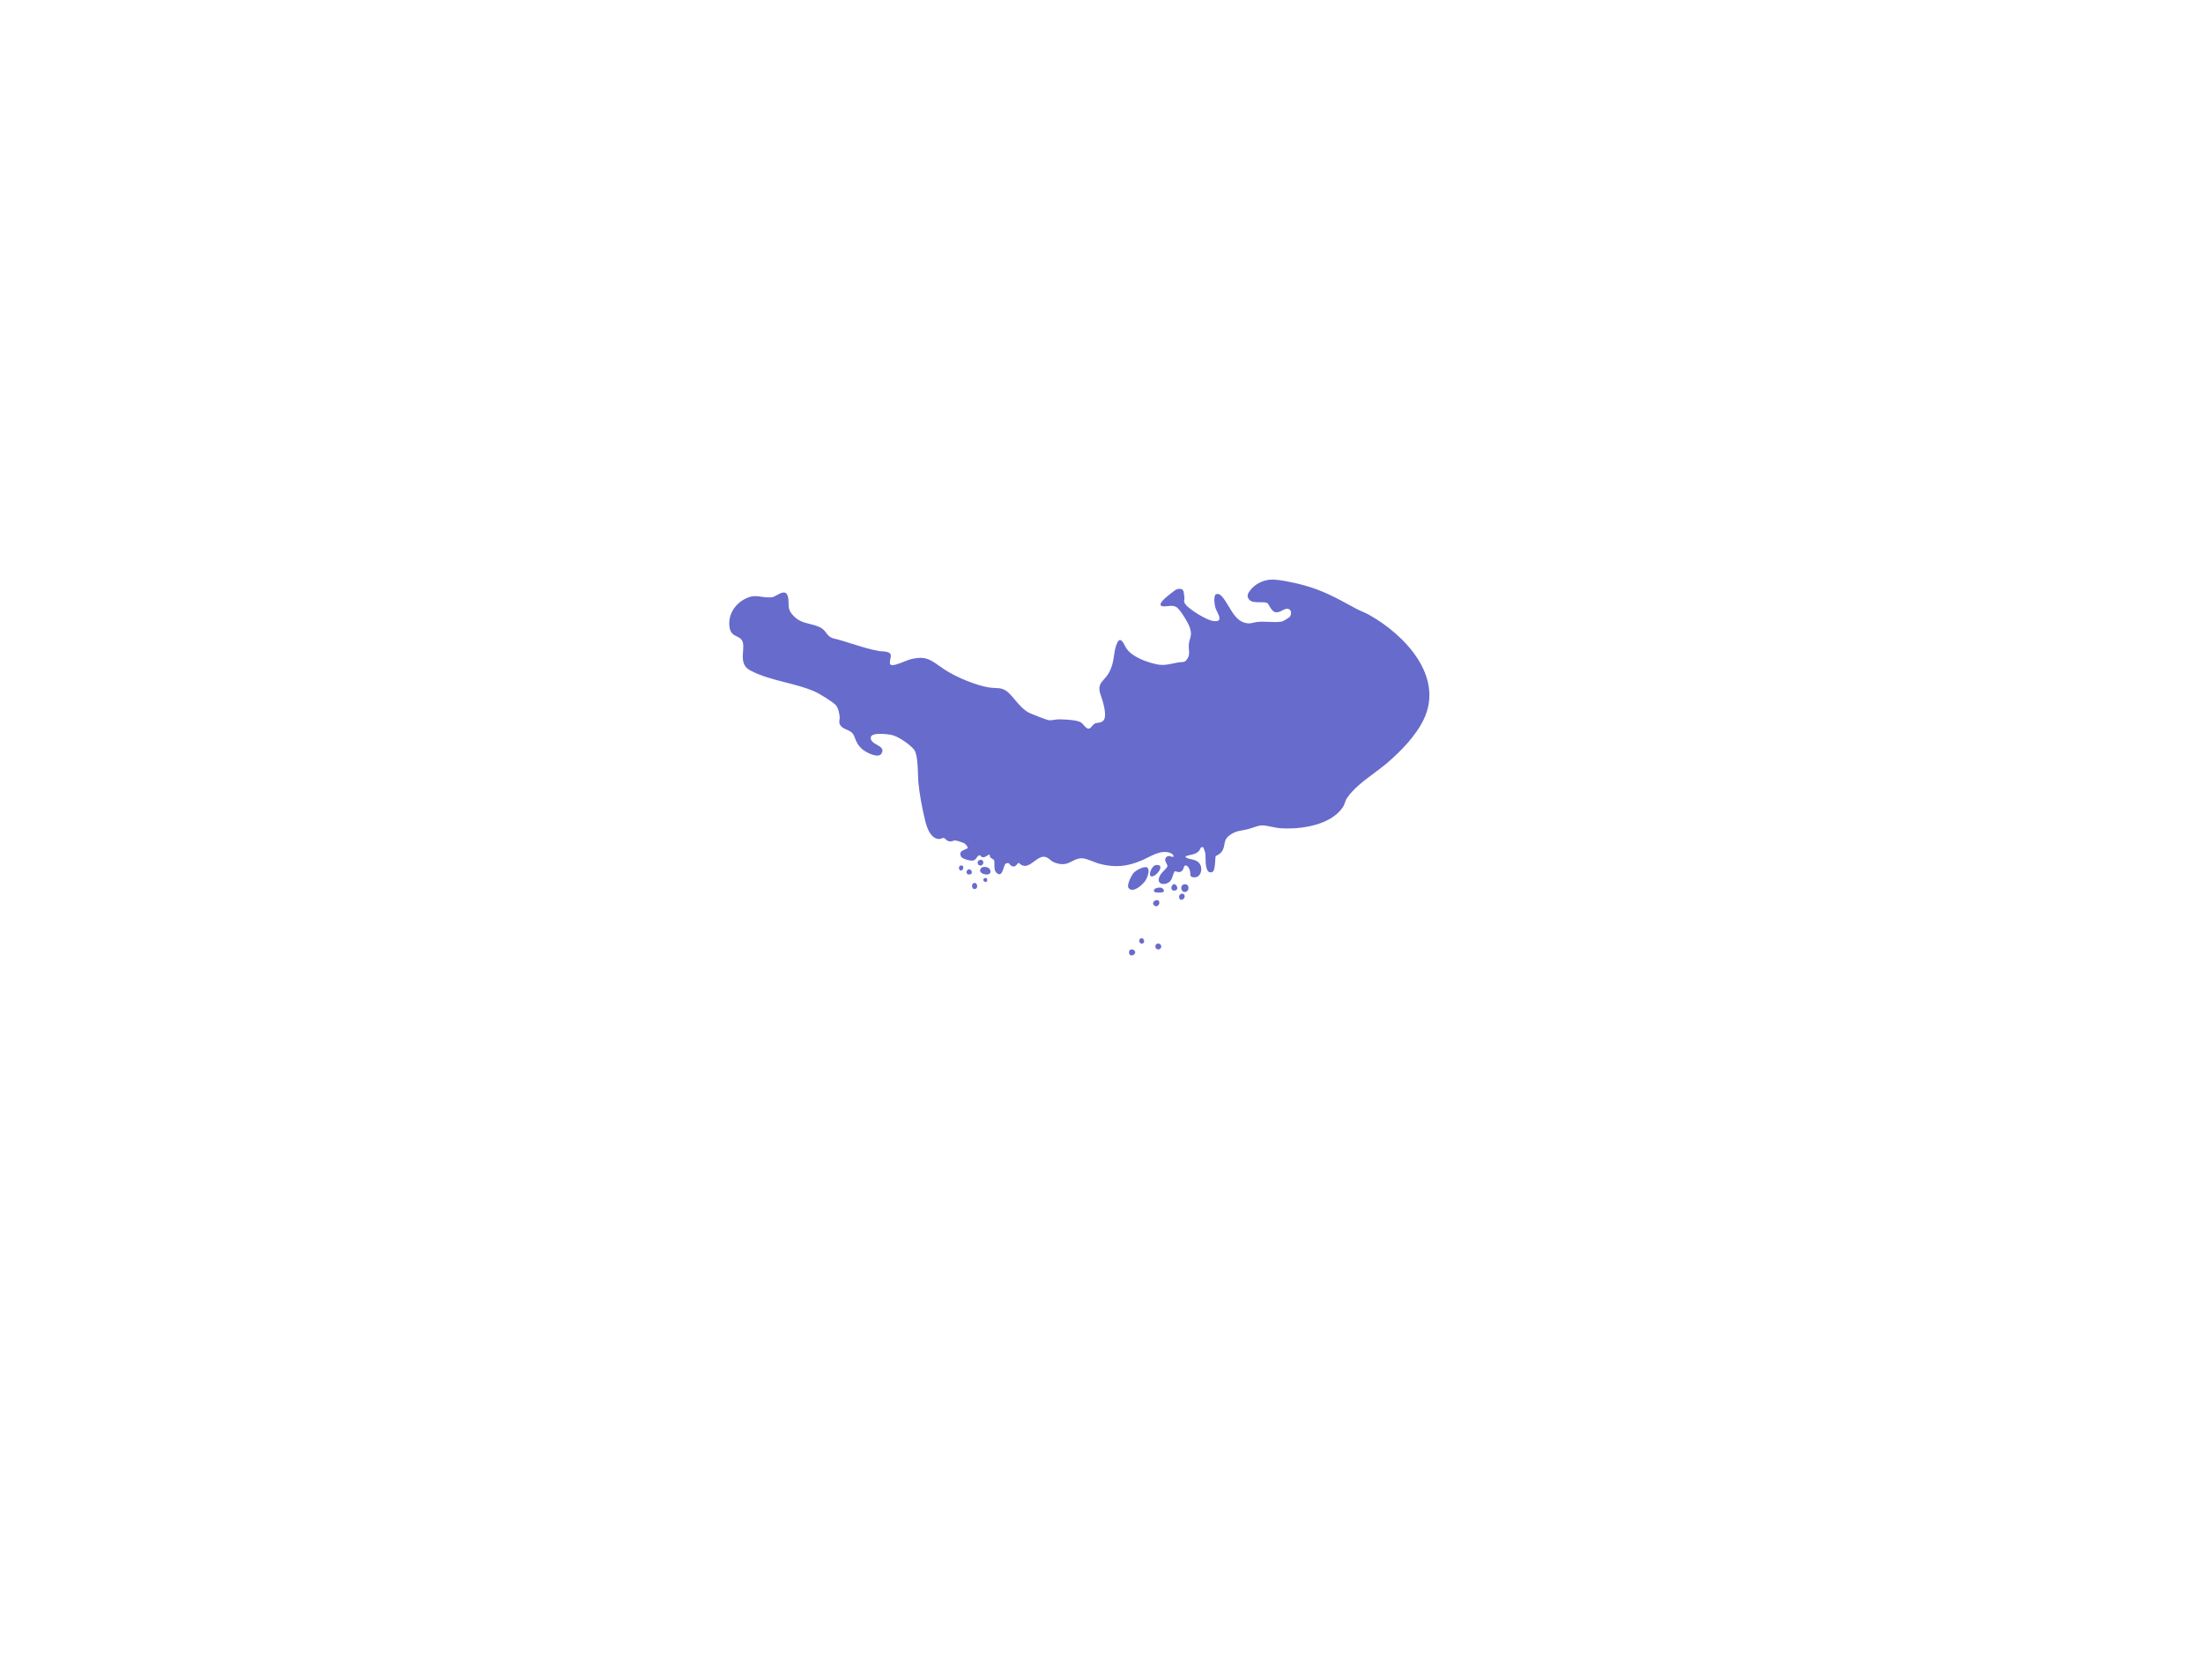
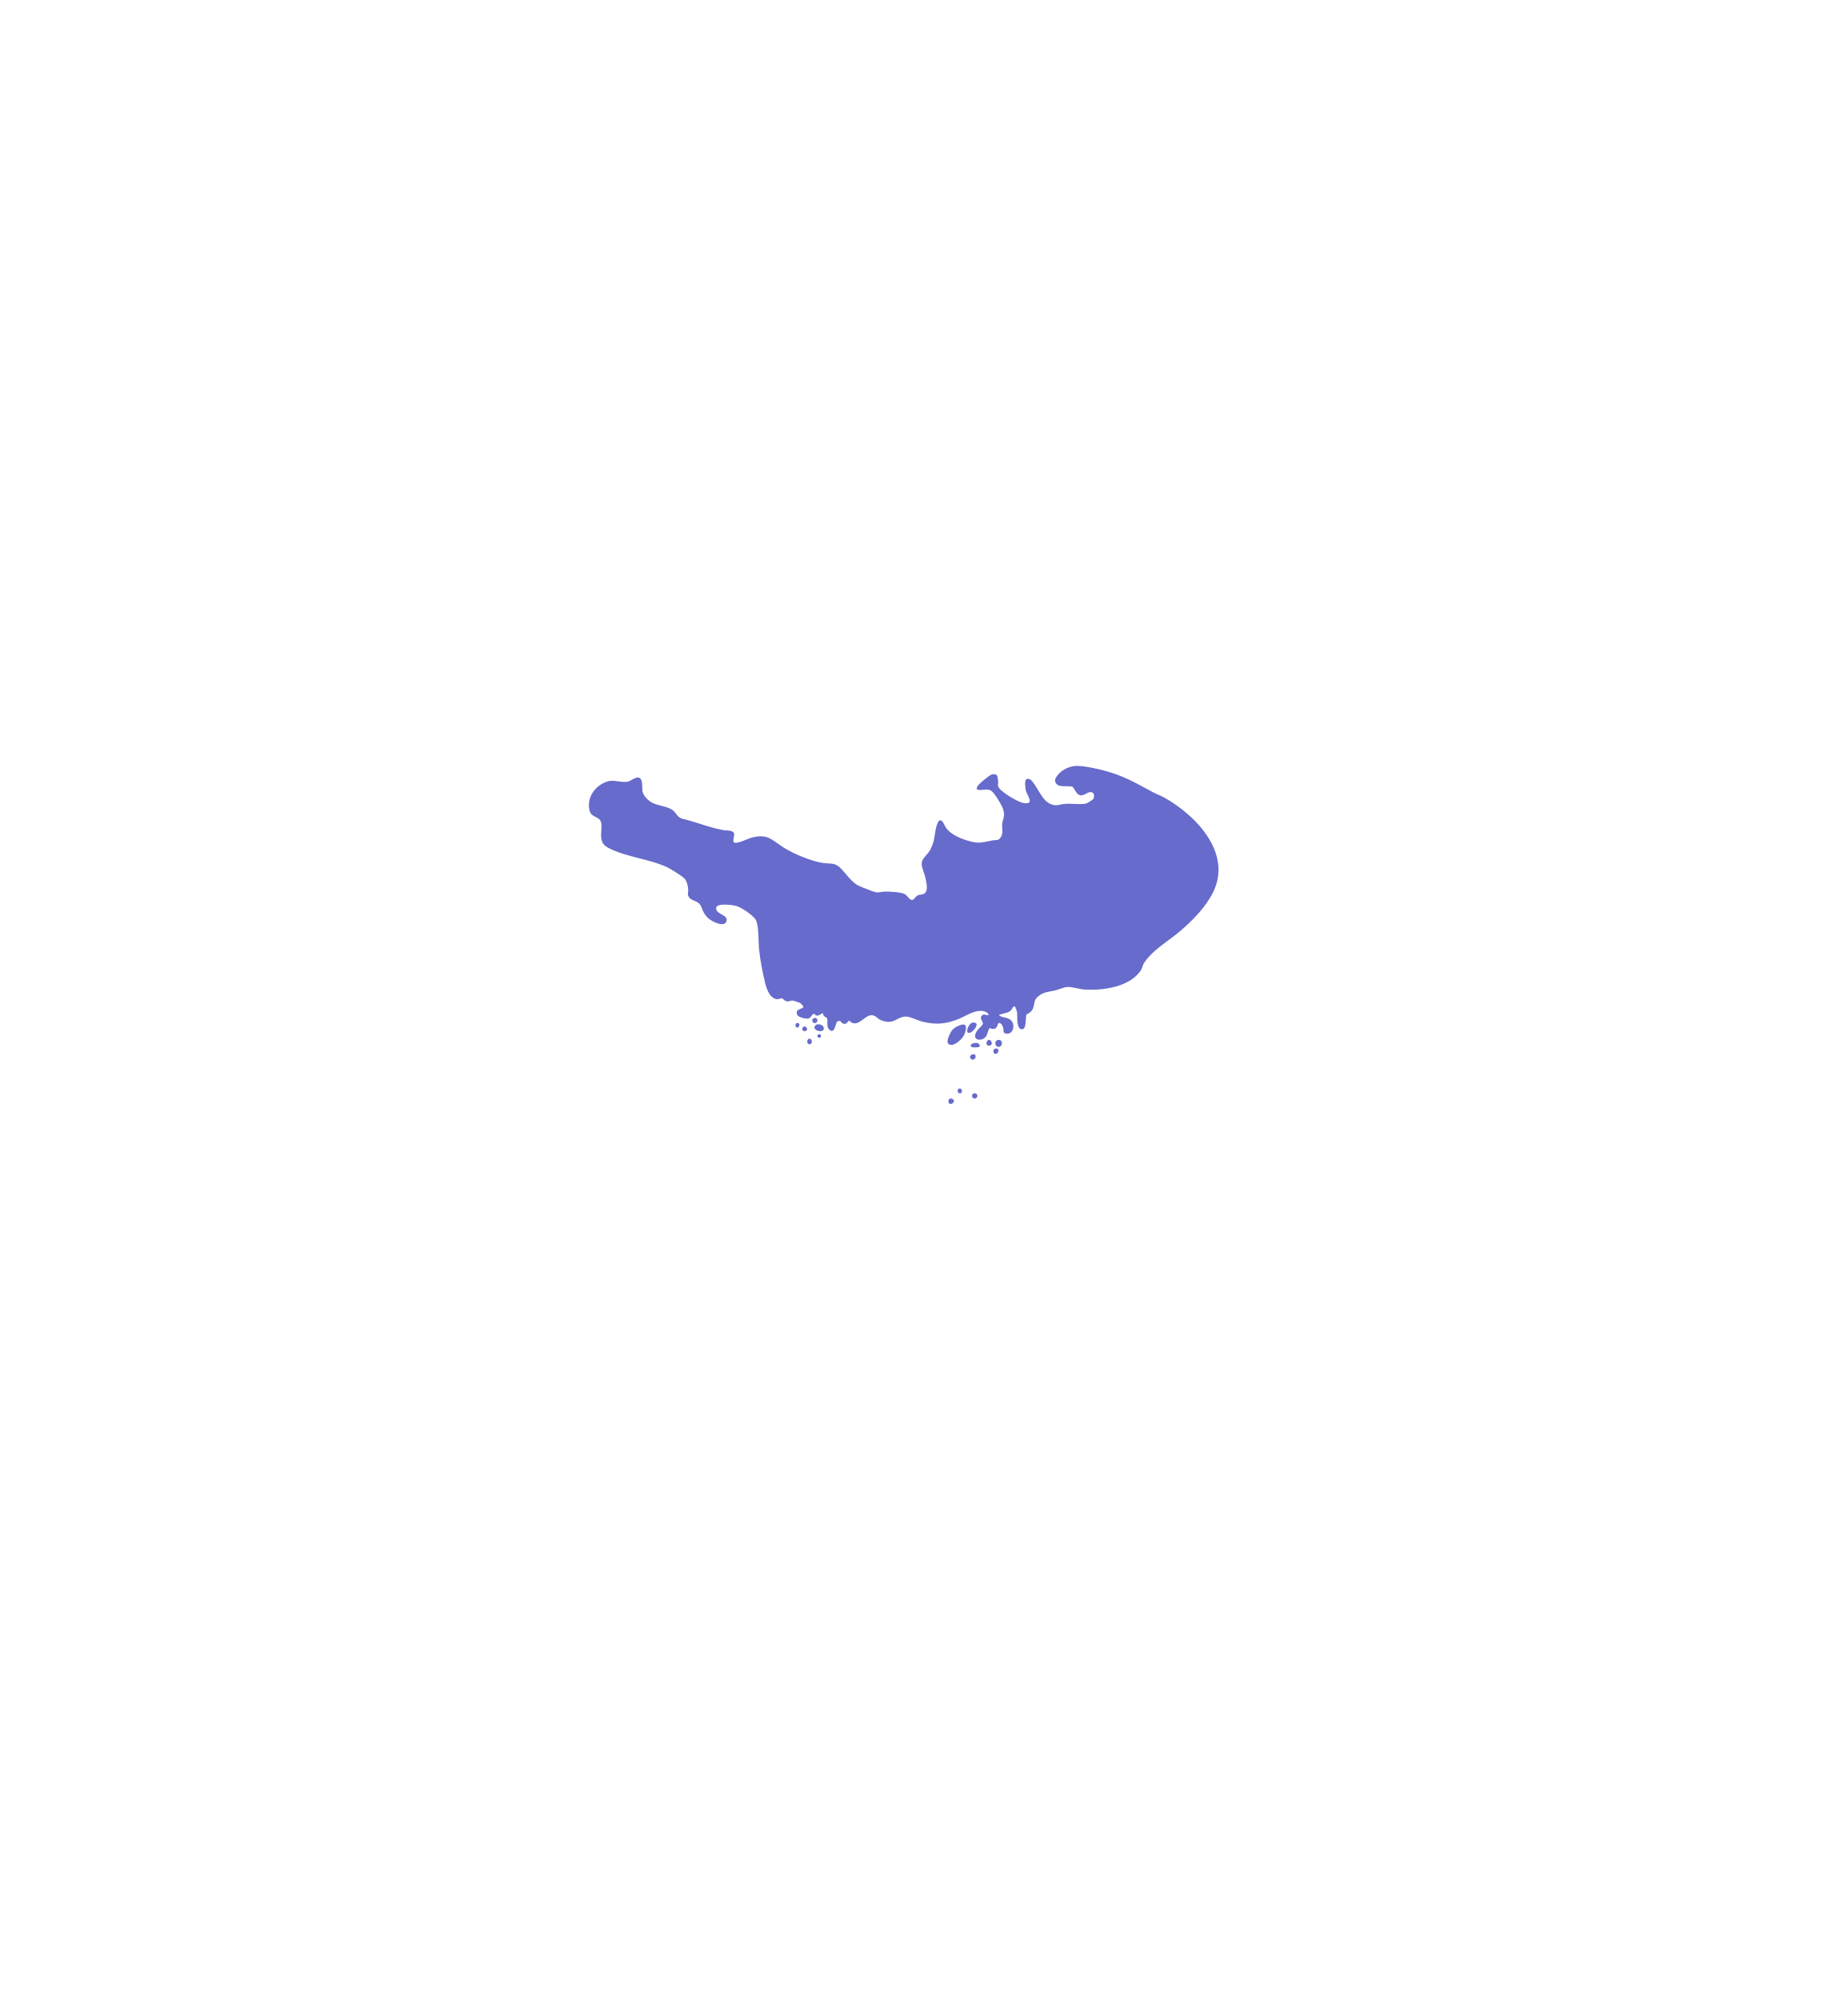
- <svg xmlns="http://www.w3.org/2000/svg" width="3645" height="2779" viewBox="0 0 3645 2779" fill="none">
-   <path d="M1473.3 1099.87C1476.55 1102.85 1488.84 1097.86 1497.28 1094.43L1497.28 1094.43L1497.28 1094.43C1500.17 1093.26 1502.6 1092.27 1504.07 1091.85C1529.35 1084.56 1538.54 1091.07 1553.61 1101.74C1556.82 1104.02 1560.31 1106.49 1564.27 1109.05C1582.37 1120.76 1615.55 1134.62 1636.8 1137.78C1640.51 1138.33 1643.78 1138.49 1646.81 1138.63C1655.42 1139.06 1661.98 1139.38 1670.62 1148.35C1673.42 1151.26 1676.18 1154.52 1679 1157.84L1679 1157.85C1685.74 1165.79 1692.83 1174.15 1701.6 1179.13C1704.8 1180.95 1732.1 1191.61 1734.96 1191.92C1738.04 1192.28 1741.29 1191.78 1744.58 1191.28C1747.1 1190.89 1749.64 1190.5 1752.14 1190.5C1759.46 1190.47 1773.83 1191.33 1780.83 1192.9C1788.46 1194.6 1790.13 1196.57 1792.59 1199.49C1793.7 1200.81 1794.98 1202.32 1797.04 1204.09C1801.61 1208.01 1804.24 1204.87 1806.92 1201.66C1808.13 1200.21 1809.34 1198.76 1810.75 1197.92C1812.86 1196.68 1814.98 1196.41 1817.08 1196.14C1819.95 1195.77 1822.81 1195.41 1825.57 1192.59C1831.54 1186.48 1826.54 1167.98 1824.46 1160.32C1823.85 1158.08 1823.06 1155.85 1822.27 1153.62C1819.24 1145.05 1816.22 1136.54 1823.44 1127.99C1824.7 1126.49 1825.84 1125.18 1826.87 1123.99L1826.88 1123.98C1832.5 1117.49 1835.1 1114.49 1839.1 1103.63C1841.34 1097.56 1842.3 1091.19 1843.24 1084.91L1843.24 1084.91C1844.37 1077.38 1845.48 1069.99 1848.75 1063.4C1853.57 1053.71 1858.5 1063.33 1861.62 1069.41C1862.32 1070.79 1862.94 1071.99 1863.43 1072.74C1873.32 1087.6 1898.45 1096.45 1915.38 1099.71C1924.75 1101.5 1933.21 1099.69 1941.91 1097.83C1944.4 1097.29 1946.92 1096.76 1949.48 1096.3C1951.51 1095.93 1953.2 1095.87 1954.69 1095.82C1958.8 1095.67 1961.34 1095.57 1965.12 1089.35C1967.98 1084.63 1967.58 1079.83 1967.17 1074.86C1966.96 1072.37 1966.75 1069.84 1966.95 1067.27C1967.29 1062.85 1968.19 1059.81 1968.99 1057.08C1970.49 1052 1971.67 1047.98 1968.42 1038.05C1966.06 1030.85 1952.86 1008.89 1946.71 1004.94C1942.25 1002.07 1937.2 1002.6 1932.24 1003.13C1929.28 1003.45 1926.36 1003.76 1923.6 1003.35C1913.86 1001.9 1927.46 990.134 1930.05 987.955C1932.64 985.776 1943.89 976.683 1946.02 975.775C1950.51 973.849 1957.17 973.399 1958.43 979.411C1958.84 981.353 1959.53 986.391 1959.68 988.411C1959.81 990.255 1959.6 991.595 1959.42 992.763C1959.03 995.249 1958.76 996.952 1962.18 1001.07C1969.17 1009.47 1995.85 1025.91 2006.6 1027.61C2022.53 1030.15 2017.79 1020.46 2013.73 1012.14C2012.59 1009.81 2011.51 1007.59 2010.94 1005.78C2009.67 1001.69 2007.35 985.363 2011.9 983.589C2016.16 981.928 2019.15 984.198 2021.82 987.167C2025.71 991.492 2029.18 997.275 2032.75 1003.23C2039.73 1014.85 2047.09 1027.12 2058.72 1030.44C2065.64 1032.41 2068.44 1031.76 2072.85 1030.73C2074.5 1030.35 2076.36 1029.92 2078.75 1029.55C2085.45 1028.52 2092.45 1028.86 2099.41 1029.2C2106.93 1029.56 2114.4 1029.92 2121.38 1028.55C2123.07 1028.21 2133.41 1021.89 2134.26 1020.63C2136.58 1017.16 2137.2 1010.73 2133.04 1008.37C2129.3 1006.25 2125.64 1008.17 2121.74 1010.22C2118.03 1012.18 2114.1 1014.24 2109.67 1013.04C2105.39 1011.88 2102.03 1006.06 2099.7 1002.04C2098.57 1000.08 2097.68 998.549 2097.06 998.186C2094.38 996.634 2089.83 996.669 2084.98 996.706C2077.91 996.761 2070.17 996.821 2066.52 991.996C2061.94 985.942 2065.17 981.317 2069.15 976.268C2076.79 966.595 2088.44 960.799 2100.64 959.412C2113.29 957.957 2142.75 964.669 2155.93 968.189C2187.4 976.61 2210.05 988.962 2237.21 1003.77C2239.29 1004.91 2241.39 1006.05 2243.52 1007.21C2246.9 1009.04 2250.47 1010.62 2254.05 1012.2L2254.06 1012.2C2257.96 1013.92 2261.87 1015.64 2265.53 1017.7C2323.53 1050.2 2389.88 1119.02 2355.69 1190.55C2342.61 1217.9 2317.48 1243.67 2294.54 1263.22C2288.11 1268.68 2280.9 1274.05 2273.53 1279.53C2256.8 1291.97 2239.29 1305 2228.51 1321.07C2226.99 1323.33 2226.06 1326.01 2225.14 1328.63C2224.26 1331.17 2223.39 1333.65 2222.03 1335.68C2201.68 1366.11 2151.44 1373.17 2117.57 1370.65C2113.77 1370.37 2109.04 1369.38 2104.27 1368.39C2097.83 1367.05 2091.32 1365.7 2086.91 1366.03C2083.08 1366.32 2077.76 1368.1 2072.66 1369.81C2069.52 1370.87 2066.46 1371.9 2063.88 1372.53C2060.78 1373.28 2058.01 1373.76 2055.42 1374.21C2048.56 1375.39 2042.9 1376.37 2035.3 1381.76C2027.56 1387.25 2026.75 1392.04 2025.86 1397.34C2025.33 1400.45 2024.77 1403.73 2022.76 1407.43C2020.35 1411.88 2015.96 1414.78 2011.44 1416.78C2011.09 1418.22 2010.91 1420.9 2010.7 1424.03L2010.7 1424.03C2010.19 1431.66 2009.5 1441.94 2005.76 1443.24C1995.08 1446.96 1994.8 1429.74 1994.63 1418.95C1994.58 1416.07 1994.55 1413.66 1994.32 1412.21C1994.09 1410.68 1991.32 1402.13 1990.19 1401.93C1987.41 1401.44 1986.4 1403.54 1985.4 1405.61C1984.97 1406.5 1984.54 1407.38 1983.98 1408.05C1980.2 1412.53 1974.67 1413.78 1969.2 1415.02C1966.6 1415.61 1964.02 1416.2 1961.64 1417.13C1961.43 1418.38 1961.95 1418.71 1962.77 1419.23C1962.81 1419.26 1962.86 1419.29 1962.91 1419.32L1962.98 1419.37C1963.01 1419.39 1963.04 1419.41 1963.07 1419.43C1965.12 1420.74 1967.84 1421.34 1970.75 1421.98C1974.52 1422.82 1978.62 1423.72 1982.05 1426.34C1991.89 1433.86 1988.15 1454.07 1974.31 1451.87C1969.5 1451.1 1969.48 1448.98 1969.46 1446.12C1969.46 1445.09 1969.45 1443.97 1969.22 1442.78C1968.34 1438.28 1966.48 1433.84 1961.95 1432.06C1959.43 1432.7 1958.9 1434.57 1958.36 1436.49C1958.11 1437.35 1957.86 1438.22 1957.43 1439C1954.17 1444.77 1949.24 1443.31 1946.17 1442.4C1944.97 1442.04 1944.06 1441.77 1943.65 1442.06C1942.01 1444.22 1941.14 1447.04 1940.29 1449.81C1939.55 1452.19 1938.83 1454.54 1937.63 1456.38C1930.54 1467.33 1908.32 1465.28 1920.9 1446.45C1921.82 1445.08 1923.67 1443.18 1925.57 1441.24C1928.25 1438.49 1931.04 1435.63 1931.49 1433.97C1931.86 1432.55 1930.96 1430.82 1929.96 1428.91C1928.26 1425.66 1926.29 1421.91 1929.95 1418.35C1932.33 1416.04 1934.5 1416.65 1936.86 1417.32C1938.42 1417.76 1940.06 1418.23 1941.9 1417.88C1942.04 1414.46 1937.88 1412.1 1935.02 1411.18C1922.9 1407.25 1910.03 1413.68 1898.33 1419.54C1894.68 1421.37 1891.14 1423.14 1887.77 1424.52C1863.77 1434.37 1844.96 1436.15 1819.62 1429.67C1816.59 1428.89 1812.64 1427.36 1808.51 1425.77C1802.04 1423.26 1795.16 1420.6 1790.84 1420.46C1783.92 1420.23 1778.97 1422.76 1774.01 1425.3C1766.76 1429.01 1759.48 1432.74 1745.97 1427.9C1741.79 1426.4 1739.87 1424.83 1737.63 1423C1736.59 1422.15 1735.47 1421.23 1734.01 1420.24C1725.79 1414.65 1718.48 1420.1 1711.22 1425.51C1703.06 1431.6 1694.94 1437.65 1685.62 1427.95C1684.95 1427.86 1684.22 1428.75 1683.3 1429.88C1681.3 1432.33 1678.39 1435.89 1673.19 1432.87C1672 1432.17 1671.28 1431.23 1670.63 1430.38C1669.3 1428.65 1668.28 1427.31 1664.12 1429.27C1662.74 1429.93 1661.76 1432.94 1660.67 1436.3C1658.63 1442.58 1656.21 1450.05 1650 1445.5C1645.19 1441.98 1645.27 1436.23 1645.34 1431.03C1645.38 1428.18 1645.42 1425.5 1644.65 1423.44C1644.46 1422.91 1643.55 1422.38 1642.45 1421.73C1639.95 1420.26 1636.41 1418.19 1637.84 1414.11C1635.97 1414.43 1634.34 1415.44 1632.75 1416.44C1630.15 1418.06 1627.61 1419.65 1624.16 1418.16C1623.39 1417.83 1623.01 1417.24 1622.66 1416.69C1622.08 1415.78 1621.59 1415.01 1619.55 1415.8C1618.11 1416.37 1617.14 1417.76 1616.1 1419.25C1614.64 1421.35 1613.02 1423.66 1609.74 1424.24C1605.58 1424.97 1591.94 1421.71 1589.99 1417.42C1586.62 1410.01 1591.61 1407.96 1596.44 1405.99C1597.75 1405.45 1599.05 1404.92 1600.17 1404.28C1603.49 1402.4 1596.56 1396.22 1594.68 1395.19C1593.44 1394.5 1582.42 1391.04 1581.08 1390.98C1579.14 1390.91 1577.65 1391.39 1576.21 1391.86C1573.76 1392.65 1571.47 1393.39 1567.44 1391.23C1566.64 1390.8 1565.88 1390.06 1565.09 1389.3C1563.88 1388.13 1562.63 1386.93 1561.19 1386.77C1560.29 1386.66 1559.38 1387.02 1558.32 1387.45C1556.58 1388.14 1554.41 1389.01 1551.12 1388.29C1538.36 1385.51 1533.24 1368.32 1530.55 1357.38C1526 1338.83 1521.25 1313.69 1519.48 1294.75C1519.2 1291.67 1519.06 1287.32 1518.91 1282.39L1518.91 1282.38C1518.44 1267.55 1517.81 1247.46 1512.41 1240.66C1505.75 1232.25 1487.1 1219.37 1476.7 1216.7C1470.25 1215.05 1441.65 1211.18 1440.76 1220.44C1440.17 1226.49 1445.69 1229.63 1450.99 1232.64C1457.17 1236.15 1463.04 1239.49 1458.56 1247.08C1453.24 1256.08 1432.33 1245 1426.67 1239.93C1418.93 1232.99 1416.84 1227.6 1413.34 1218.56L1413.29 1218.4C1410.7 1211.71 1405.46 1209.48 1400.45 1207.34C1396.67 1205.73 1393.02 1204.17 1390.73 1200.79C1388.17 1197.04 1388.54 1194.49 1388.96 1191.52C1389.15 1190.16 1389.36 1188.7 1389.3 1186.99C1389.08 1181.1 1386.65 1170.34 1382.22 1166.27C1375.24 1159.88 1355.45 1147.61 1346.64 1143.88C1331.84 1137.6 1315.69 1133.47 1299.51 1129.33C1279.45 1124.2 1259.35 1119.07 1241.8 1109.81C1227.81 1102.42 1228.57 1090.81 1229.39 1078.36C1229.59 1075.23 1229.8 1072.05 1229.78 1068.86C1229.71 1058.53 1224.51 1055.96 1219.08 1053.28C1214.16 1050.85 1209.05 1048.33 1207.39 1039.84C1202.78 1016.14 1218.68 994.812 1240.76 987.837C1247.15 985.816 1253.58 986.717 1260.25 987.65C1265.99 988.453 1271.89 989.281 1278.09 988.284C1279.82 988.005 1282.22 986.664 1284.89 985.178C1291.77 981.345 1300.38 976.553 1303.38 986.608C1304.66 990.882 1304.69 994.594 1304.72 998.16C1304.76 1004.19 1304.8 1009.81 1310.92 1017.03C1319.99 1027.73 1329.42 1030.07 1339.53 1032.57C1344.96 1033.91 1350.58 1035.31 1356.46 1038.07C1361.72 1040.54 1364.35 1043.99 1366.92 1047.34C1369.5 1050.72 1372.01 1054.01 1377.06 1056.08C1388.25 1058.65 1399.48 1062.2 1410.72 1065.75C1425.36 1070.39 1440.04 1075.03 1454.74 1077.52C1455.72 1077.68 1457.11 1077.77 1458.69 1077.87C1464.54 1078.24 1473.07 1078.79 1473.9 1084.08C1474.12 1085.54 1473.68 1087.89 1473.2 1090.37C1472.47 1094.24 1471.68 1098.4 1473.3 1099.88L1473.3 1099.87Z" fill="#676BCC" />
-   <path d="M1898.7 1436.23C1903.14 1440.31 1897.91 1453.65 1894.78 1458C1890.21 1464.36 1875.14 1478.51 1867.51 1469.97C1863.38 1465.36 1872.31 1447.94 1876.23 1443.99C1879.84 1440.33 1894.32 1432.18 1898.7 1436.21L1898.7 1436.23Z" fill="#676BCC" />
-   <path d="M1912.41 1431.66C1930.47 1429.54 1911.46 1453.45 1904.38 1450.24C1899.42 1448 1906 1432.41 1912.41 1431.66Z" fill="#676BCC" />
-   <path d="M1625.16 1435.36C1630.27 1433.65 1638.21 1435.49 1638.81 1441.73C1639.74 1451.3 1620.75 1447.26 1621.6 1440.05C1621.75 1438.69 1623.82 1435.81 1625.16 1435.36Z" fill="#676BCC" />
-   <path d="M1959.86 1463.47C1968.43 1462.28 1968.59 1475.48 1960.86 1476.19C1953.59 1476.85 1951.46 1464.63 1959.86 1463.47Z" fill="#676BCC" />
-   <path d="M1924.98 1476.03C1922.95 1477.62 1910.53 1477.88 1909.58 1475.47C1907.38 1469.87 1917.01 1468.38 1921.02 1469.13C1923.94 1469.69 1927.46 1474.1 1924.98 1476.03Z" fill="#676BCC" />
-   <path d="M1944.39 1473.8C1949.4 1472.76 1948.47 1466.72 1945.04 1464.14C1944.14 1463.45 1942.87 1462.97 1941.73 1463.31C1936.27 1466.65 1936.66 1475.39 1944.39 1473.8Z" fill="#676BCC" />
-   <path d="M1917.29 1490.7C1921.46 1498.87 1909.65 1504.28 1907.75 1494.6C1908.98 1490.58 1913.53 1488.46 1917.29 1490.7Z" fill="#676BCC" />
-   <path d="M1876.84 1573.02C1882.88 1578.97 1868.08 1586.48 1868.09 1576.04C1868.1 1570.58 1873.93 1570.16 1876.84 1573.02Z" fill="#676BCC" />
-   <path d="M1915.89 1561.62C1922.66 1561.22 1923.38 1570.55 1916.89 1571.23C1910.39 1571.92 1909.68 1561.98 1915.89 1561.62Z" fill="#676BCC" />
-   <path d="M1954.73 1479.28C1961.34 1477.86 1961.68 1486.12 1956.93 1488.54C1950.3 1491.9 1948.35 1480.66 1954.73 1479.28Z" fill="#676BCC" />
-   <path d="M1621.42 1423.11C1628.12 1421.65 1629 1431.44 1622.93 1432.4C1616.86 1433.35 1615.51 1424.39 1621.42 1423.11Z" fill="#676BCC" />
-   <path d="M1611.36 1461.38C1616.33 1459.83 1618.88 1468.08 1614.7 1470.89C1607.38 1473.73 1606.51 1462.9 1611.36 1461.38Z" fill="#676BCC" />
-   <path d="M1603.01 1438.7C1607.55 1438.11 1611.21 1446.62 1603.91 1447.3C1597.24 1447.93 1598.29 1439.33 1603.01 1438.7Z" fill="#676BCC" />
-   <path d="M1888.34 1552.77C1893.18 1552.19 1895.12 1560.72 1890.15 1561.61C1883.96 1562.73 1883.4 1553.38 1888.34 1552.77Z" fill="#676BCC" />
-   <path d="M1587.89 1439.74C1585.91 1437.88 1586.14 1433.08 1589.51 1432.45C1597.49 1430.97 1593.08 1444.6 1587.89 1439.74Z" fill="#676BCC" />
-   <path d="M1629.15 1453.27C1635.05 1451.38 1635.05 1461.8 1629.01 1459.15C1626.02 1457.84 1626.54 1454.11 1629.15 1453.27Z" fill="#676BCC" />
+ <svg xmlns="http://www.w3.org/2000/svg" width="3400" height="3680" viewBox="0 0 3400 3680" fill="none">
+   <path d="M1350.3 1549.87C1353.55 1552.85 1365.84 1547.86 1374.28 1544.43L1374.28 1544.43L1374.28 1544.43C1377.17 1543.26 1379.6 1542.27 1381.07 1541.85C1406.35 1534.56 1415.54 1541.07 1430.61 1551.74C1433.82 1554.02 1437.31 1556.49 1441.27 1559.05C1459.37 1570.76 1492.55 1584.62 1513.8 1587.78C1517.51 1588.33 1520.78 1588.49 1523.81 1588.63C1532.42 1589.06 1538.98 1589.38 1547.62 1598.35C1550.42 1601.26 1553.18 1604.52 1556 1607.84L1556 1607.85C1562.74 1615.79 1569.83 1624.15 1578.6 1629.13C1581.8 1630.95 1609.1 1641.61 1611.96 1641.92C1615.04 1642.28 1618.29 1641.78 1621.58 1641.28C1624.1 1640.89 1626.64 1640.5 1629.14 1640.5C1636.46 1640.47 1650.83 1641.33 1657.83 1642.9C1665.46 1644.6 1667.13 1646.57 1669.59 1649.49C1670.7 1650.81 1671.98 1652.32 1674.04 1654.09C1678.61 1658.01 1681.24 1654.87 1683.92 1651.66C1685.13 1650.21 1686.34 1648.76 1687.75 1647.92C1689.86 1646.68 1691.98 1646.41 1694.08 1646.14C1696.95 1645.77 1699.81 1645.41 1702.57 1642.59C1708.54 1636.48 1703.54 1617.98 1701.46 1610.32C1700.85 1608.08 1700.06 1605.85 1699.27 1603.62C1696.24 1595.05 1693.22 1586.54 1700.44 1577.99C1701.7 1576.49 1702.84 1575.18 1703.87 1573.99L1703.88 1573.98C1709.5 1567.49 1712.1 1564.49 1716.1 1553.63C1718.34 1547.56 1719.3 1541.19 1720.24 1534.91L1720.24 1534.91C1721.37 1527.38 1722.48 1519.99 1725.75 1513.4C1730.57 1503.71 1735.5 1513.33 1738.62 1519.41C1739.32 1520.79 1739.94 1521.99 1740.43 1522.74C1750.32 1537.6 1775.45 1546.45 1792.38 1549.71C1801.75 1551.5 1810.21 1549.69 1818.91 1547.83C1821.4 1547.29 1823.92 1546.76 1826.48 1546.3C1828.51 1545.93 1830.2 1545.87 1831.69 1545.82C1835.8 1545.67 1838.34 1545.57 1842.12 1539.35C1844.98 1534.63 1844.58 1529.83 1844.17 1524.86C1843.96 1522.37 1843.75 1519.84 1843.95 1517.27C1844.29 1512.85 1845.19 1509.81 1845.99 1507.08C1847.49 1502 1848.67 1497.98 1845.42 1488.05C1843.06 1480.85 1829.86 1458.89 1823.71 1454.94C1819.25 1452.07 1814.2 1452.6 1809.24 1453.13C1806.28 1453.45 1803.36 1453.76 1800.6 1453.35C1790.86 1451.9 1804.46 1440.13 1807.05 1437.96C1809.64 1435.78 1820.89 1426.68 1823.02 1425.78C1827.51 1423.85 1834.17 1423.4 1835.43 1429.41C1835.84 1431.35 1836.53 1436.39 1836.68 1438.41C1836.81 1440.26 1836.6 1441.6 1836.42 1442.76C1836.03 1445.25 1835.76 1446.95 1839.18 1451.07C1846.17 1459.47 1872.85 1475.91 1883.6 1477.61C1899.53 1480.15 1894.79 1470.46 1890.73 1462.14C1889.59 1459.81 1888.51 1457.59 1887.94 1455.78C1886.67 1451.69 1884.35 1435.36 1888.9 1433.59C1893.16 1431.93 1896.15 1434.2 1898.82 1437.17C1902.71 1441.49 1906.18 1447.27 1909.75 1453.23C1916.73 1464.85 1924.09 1477.12 1935.72 1480.44C1942.64 1482.41 1945.44 1481.76 1949.85 1480.73C1951.5 1480.35 1953.36 1479.92 1955.75 1479.55C1962.45 1478.52 1969.45 1478.86 1976.41 1479.2C1983.93 1479.56 1991.4 1479.92 1998.38 1478.55C2000.07 1478.21 2010.41 1471.89 2011.26 1470.63C2013.58 1467.16 2014.2 1460.73 2010.04 1458.37C2006.3 1456.25 2002.64 1458.17 1998.74 1460.22C1995.03 1462.18 1991.1 1464.24 1986.67 1463.04C1982.39 1461.88 1979.03 1456.06 1976.7 1452.04C1975.57 1450.08 1974.68 1448.55 1974.06 1448.19C1971.38 1446.63 1966.83 1446.67 1961.98 1446.71C1954.91 1446.76 1947.17 1446.82 1943.52 1442C1938.94 1435.94 1942.17 1431.32 1946.15 1426.27C1953.79 1416.59 1965.44 1410.8 1977.64 1409.41C1990.29 1407.96 2019.75 1414.67 2032.93 1418.19C2064.4 1426.61 2087.05 1438.96 2114.21 1453.77C2116.29 1454.91 2118.39 1456.05 2120.52 1457.21C2123.9 1459.04 2127.47 1460.62 2131.05 1462.2L2131.06 1462.2C2134.96 1463.92 2138.87 1465.64 2142.53 1467.7C2200.53 1500.2 2266.88 1569.02 2232.69 1640.55C2219.61 1667.9 2194.48 1693.67 2171.54 1713.22C2165.11 1718.68 2157.9 1724.05 2150.53 1729.53C2133.8 1741.97 2116.29 1755 2105.51 1771.07C2103.99 1773.33 2103.06 1776.01 2102.14 1778.63C2101.26 1781.17 2100.39 1783.65 2099.03 1785.68C2078.68 1816.11 2028.44 1823.17 1994.57 1820.65C1990.77 1820.37 1986.04 1819.38 1981.27 1818.39C1974.83 1817.05 1968.32 1815.7 1963.91 1816.03C1960.08 1816.32 1954.76 1818.1 1949.66 1819.81C1946.52 1820.87 1943.46 1821.9 1940.88 1822.53C1937.78 1823.28 1935.01 1823.76 1932.42 1824.21C1925.56 1825.39 1919.9 1826.37 1912.3 1831.76C1904.56 1837.25 1903.75 1842.04 1902.86 1847.34C1902.33 1850.45 1901.77 1853.73 1899.76 1857.43C1897.35 1861.88 1892.96 1864.78 1888.44 1866.78C1888.09 1868.22 1887.91 1870.9 1887.7 1874.03L1887.7 1874.03C1887.19 1881.66 1886.5 1891.94 1882.76 1893.24C1872.08 1896.96 1871.8 1879.74 1871.63 1868.95C1871.58 1866.07 1871.55 1863.66 1871.32 1862.21C1871.09 1860.68 1868.32 1852.13 1867.19 1851.93C1864.41 1851.44 1863.4 1853.54 1862.4 1855.61C1861.97 1856.5 1861.54 1857.38 1860.98 1858.05C1857.2 1862.53 1851.67 1863.78 1846.2 1865.02C1843.6 1865.61 1841.02 1866.2 1838.64 1867.13C1838.43 1868.38 1838.95 1868.71 1839.77 1869.23C1839.81 1869.26 1839.86 1869.29 1839.91 1869.32L1839.98 1869.37C1840.01 1869.39 1840.04 1869.41 1840.07 1869.43C1842.12 1870.74 1844.84 1871.34 1847.75 1871.98C1851.52 1872.82 1855.62 1873.72 1859.05 1876.34C1868.89 1883.86 1865.15 1904.07 1851.31 1901.87C1846.5 1901.1 1846.48 1898.98 1846.46 1896.12C1846.46 1895.09 1846.45 1893.97 1846.22 1892.78C1845.34 1888.28 1843.48 1883.84 1838.95 1882.06C1836.43 1882.7 1835.9 1884.57 1835.36 1886.49C1835.11 1887.35 1834.86 1888.22 1834.43 1889C1831.17 1894.77 1826.24 1893.31 1823.17 1892.4C1821.97 1892.04 1821.06 1891.77 1820.65 1892.06C1819.01 1894.22 1818.14 1897.04 1817.29 1899.81C1816.55 1902.19 1815.83 1904.54 1814.63 1906.38C1807.54 1917.33 1785.32 1915.28 1797.9 1896.45C1798.82 1895.08 1800.67 1893.18 1802.57 1891.24C1805.25 1888.49 1808.04 1885.63 1808.49 1883.97C1808.86 1882.55 1807.96 1880.82 1806.96 1878.91C1805.26 1875.66 1803.29 1871.91 1806.95 1868.35C1809.33 1866.04 1811.5 1866.65 1813.86 1867.32C1815.42 1867.76 1817.06 1868.23 1818.9 1867.88C1819.04 1864.46 1814.88 1862.1 1812.02 1861.18C1799.9 1857.25 1787.03 1863.68 1775.33 1869.54C1771.68 1871.37 1768.14 1873.14 1764.77 1874.52C1740.77 1884.37 1721.96 1886.15 1696.62 1879.67C1693.59 1878.89 1689.64 1877.36 1685.51 1875.77C1679.04 1873.26 1672.16 1870.6 1667.84 1870.46C1660.92 1870.23 1655.97 1872.76 1651.01 1875.3C1643.76 1879.01 1636.48 1882.74 1622.97 1877.9C1618.79 1876.4 1616.87 1874.83 1614.63 1873C1613.59 1872.15 1612.47 1871.23 1611.01 1870.24C1602.79 1864.65 1595.48 1870.1 1588.22 1875.51C1580.06 1881.6 1571.94 1887.65 1562.62 1877.95C1561.95 1877.86 1561.22 1878.75 1560.3 1879.88C1558.3 1882.33 1555.39 1885.89 1550.19 1882.87C1549 1882.17 1548.28 1881.23 1547.63 1880.38C1546.3 1878.65 1545.28 1877.31 1541.12 1879.27C1539.74 1879.93 1538.76 1882.94 1537.67 1886.3C1535.63 1892.58 1533.21 1900.05 1527 1895.5C1522.19 1891.98 1522.27 1886.23 1522.34 1881.03C1522.38 1878.18 1522.42 1875.5 1521.65 1873.44C1521.46 1872.91 1520.55 1872.38 1519.45 1871.73C1516.95 1870.26 1513.41 1868.19 1514.84 1864.11C1512.97 1864.43 1511.34 1865.44 1509.75 1866.44C1507.15 1868.06 1504.61 1869.65 1501.16 1868.16C1500.39 1867.83 1500.01 1867.24 1499.66 1866.69C1499.08 1865.78 1498.59 1865.01 1496.55 1865.8C1495.11 1866.37 1494.14 1867.76 1493.1 1869.25C1491.64 1871.35 1490.02 1873.66 1486.74 1874.24C1482.58 1874.97 1468.94 1871.71 1466.99 1867.42C1463.62 1860.01 1468.61 1857.96 1473.44 1855.99C1474.75 1855.45 1476.05 1854.92 1477.17 1854.28C1480.49 1852.4 1473.56 1846.22 1471.68 1845.19C1470.44 1844.5 1459.42 1841.04 1458.08 1840.98C1456.14 1840.91 1454.65 1841.39 1453.21 1841.86C1450.76 1842.65 1448.47 1843.39 1444.44 1841.23C1443.64 1840.8 1442.88 1840.06 1442.09 1839.3C1440.88 1838.13 1439.63 1836.93 1438.19 1836.77C1437.29 1836.66 1436.38 1837.02 1435.32 1837.45C1433.58 1838.14 1431.41 1839.01 1428.12 1838.29C1415.36 1835.51 1410.24 1818.32 1407.55 1807.38C1403 1788.83 1398.25 1763.69 1396.48 1744.75C1396.2 1741.67 1396.06 1737.32 1395.91 1732.39L1395.91 1732.38C1395.44 1717.55 1394.81 1697.46 1389.41 1690.66C1382.75 1682.25 1364.1 1669.37 1353.7 1666.7C1347.25 1665.05 1318.65 1661.18 1317.76 1670.44C1317.17 1676.49 1322.69 1679.63 1327.99 1682.64C1334.17 1686.15 1340.04 1689.49 1335.56 1697.08C1330.24 1706.08 1309.33 1695 1303.67 1689.93C1295.93 1682.99 1293.84 1677.6 1290.34 1668.56L1290.29 1668.4C1287.7 1661.71 1282.46 1659.48 1277.45 1657.34C1273.67 1655.73 1270.02 1654.17 1267.73 1650.79C1265.17 1647.04 1265.54 1644.49 1265.96 1641.52C1266.15 1640.16 1266.36 1638.7 1266.3 1636.99C1266.08 1631.1 1263.65 1620.34 1259.22 1616.27C1252.24 1609.88 1232.45 1597.61 1223.64 1593.88C1208.84 1587.6 1192.69 1583.47 1176.51 1579.33C1156.45 1574.2 1136.35 1569.07 1118.8 1559.81C1104.81 1552.42 1105.57 1540.81 1106.39 1528.36C1106.59 1525.23 1106.8 1522.05 1106.78 1518.86C1106.71 1508.53 1101.51 1505.96 1096.08 1503.28C1091.16 1500.85 1086.05 1498.33 1084.39 1489.84C1079.78 1466.14 1095.68 1444.81 1117.76 1437.84C1124.15 1435.82 1130.58 1436.72 1137.25 1437.65C1142.99 1438.45 1148.89 1439.28 1155.09 1438.28C1156.82 1438.01 1159.22 1436.66 1161.89 1435.18C1168.77 1431.34 1177.38 1426.55 1180.38 1436.61C1181.66 1440.88 1181.69 1444.59 1181.72 1448.16C1181.76 1454.19 1181.8 1459.81 1187.92 1467.03C1196.99 1477.73 1206.42 1480.07 1216.53 1482.57C1221.96 1483.91 1227.58 1485.31 1233.46 1488.07C1238.72 1490.54 1241.35 1493.99 1243.92 1497.34C1246.5 1500.72 1249.01 1504.01 1254.06 1506.08C1265.25 1508.65 1276.48 1512.2 1287.72 1515.75C1302.36 1520.39 1317.04 1525.03 1331.74 1527.52C1332.72 1527.68 1334.11 1527.77 1335.69 1527.87C1341.54 1528.24 1350.07 1528.79 1350.9 1534.08C1351.12 1535.54 1350.68 1537.89 1350.2 1540.37C1349.47 1544.24 1348.68 1548.4 1350.3 1549.88L1350.3 1549.87Z" fill="#676BCC" />
+   <path d="M1775.7 1886.23C1780.14 1890.31 1774.91 1903.65 1771.78 1908C1767.21 1914.36 1752.14 1928.51 1744.51 1919.97C1740.38 1915.36 1749.31 1897.94 1753.23 1893.99C1756.84 1890.33 1771.32 1882.18 1775.7 1886.21L1775.7 1886.23Z" fill="#676BCC" />
+   <path d="M1789.41 1881.66C1807.47 1879.54 1788.46 1903.45 1781.38 1900.24C1776.42 1898 1783 1882.41 1789.41 1881.66Z" fill="#676BCC" />
+   <path d="M1502.16 1885.36C1507.27 1883.65 1515.21 1885.49 1515.81 1891.73C1516.74 1901.3 1497.75 1897.26 1498.6 1890.05C1498.75 1888.69 1500.82 1885.81 1502.16 1885.36Z" fill="#676BCC" />
+   <path d="M1836.86 1913.47C1845.43 1912.28 1845.59 1925.48 1837.86 1926.19C1830.59 1926.85 1828.46 1914.63 1836.86 1913.47Z" fill="#676BCC" />
+   <path d="M1801.98 1926.03C1799.95 1927.62 1787.53 1927.88 1786.58 1925.47C1784.38 1919.87 1794.01 1918.38 1798.02 1919.13C1800.94 1919.69 1804.46 1924.1 1801.98 1926.03Z" fill="#676BCC" />
+   <path d="M1821.39 1923.8C1826.4 1922.76 1825.47 1916.72 1822.04 1914.14C1821.14 1913.45 1819.87 1912.97 1818.73 1913.31C1813.27 1916.65 1813.66 1925.39 1821.39 1923.8Z" fill="#676BCC" />
+   <path d="M1794.29 1940.7C1798.46 1948.87 1786.65 1954.28 1784.75 1944.6C1785.98 1940.58 1790.53 1938.46 1794.29 1940.7Z" fill="#676BCC" />
+   <path d="M1753.84 2023.02C1759.88 2028.97 1745.08 2036.48 1745.09 2026.04C1745.1 2020.58 1750.93 2020.16 1753.84 2023.02Z" fill="#676BCC" />
+   <path d="M1792.89 2011.62C1799.66 2011.22 1800.38 2020.55 1793.89 2021.23C1787.39 2021.92 1786.68 2011.98 1792.89 2011.62Z" fill="#676BCC" />
+   <path d="M1831.73 1929.28C1838.34 1927.86 1838.68 1936.12 1833.93 1938.54C1827.3 1941.9 1825.35 1930.66 1831.73 1929.28Z" fill="#676BCC" />
+   <path d="M1498.42 1873.11C1505.12 1871.65 1506 1881.44 1499.93 1882.4C1493.86 1883.35 1492.51 1874.39 1498.42 1873.11Z" fill="#676BCC" />
+   <path d="M1488.36 1911.38C1493.33 1909.83 1495.88 1918.08 1491.7 1920.89C1484.38 1923.73 1483.51 1912.9 1488.36 1911.38Z" fill="#676BCC" />
+   <path d="M1480.01 1888.7C1484.55 1888.11 1488.21 1896.62 1480.91 1897.3C1474.24 1897.93 1475.29 1889.33 1480.01 1888.7Z" fill="#676BCC" />
+   <path d="M1765.34 2002.77C1770.18 2002.19 1772.12 2010.72 1767.15 2011.61C1760.96 2012.73 1760.4 2003.38 1765.34 2002.77Z" fill="#676BCC" />
+   <path d="M1464.89 1889.74C1462.91 1887.88 1463.14 1883.08 1466.51 1882.45C1474.49 1880.97 1470.08 1894.6 1464.89 1889.74Z" fill="#676BCC" />
+   <path d="M1506.15 1903.27C1512.05 1901.38 1512.05 1911.8 1506.01 1909.15C1503.02 1907.84 1503.54 1904.11 1506.15 1903.27Z" fill="#676BCC" />
</svg>
